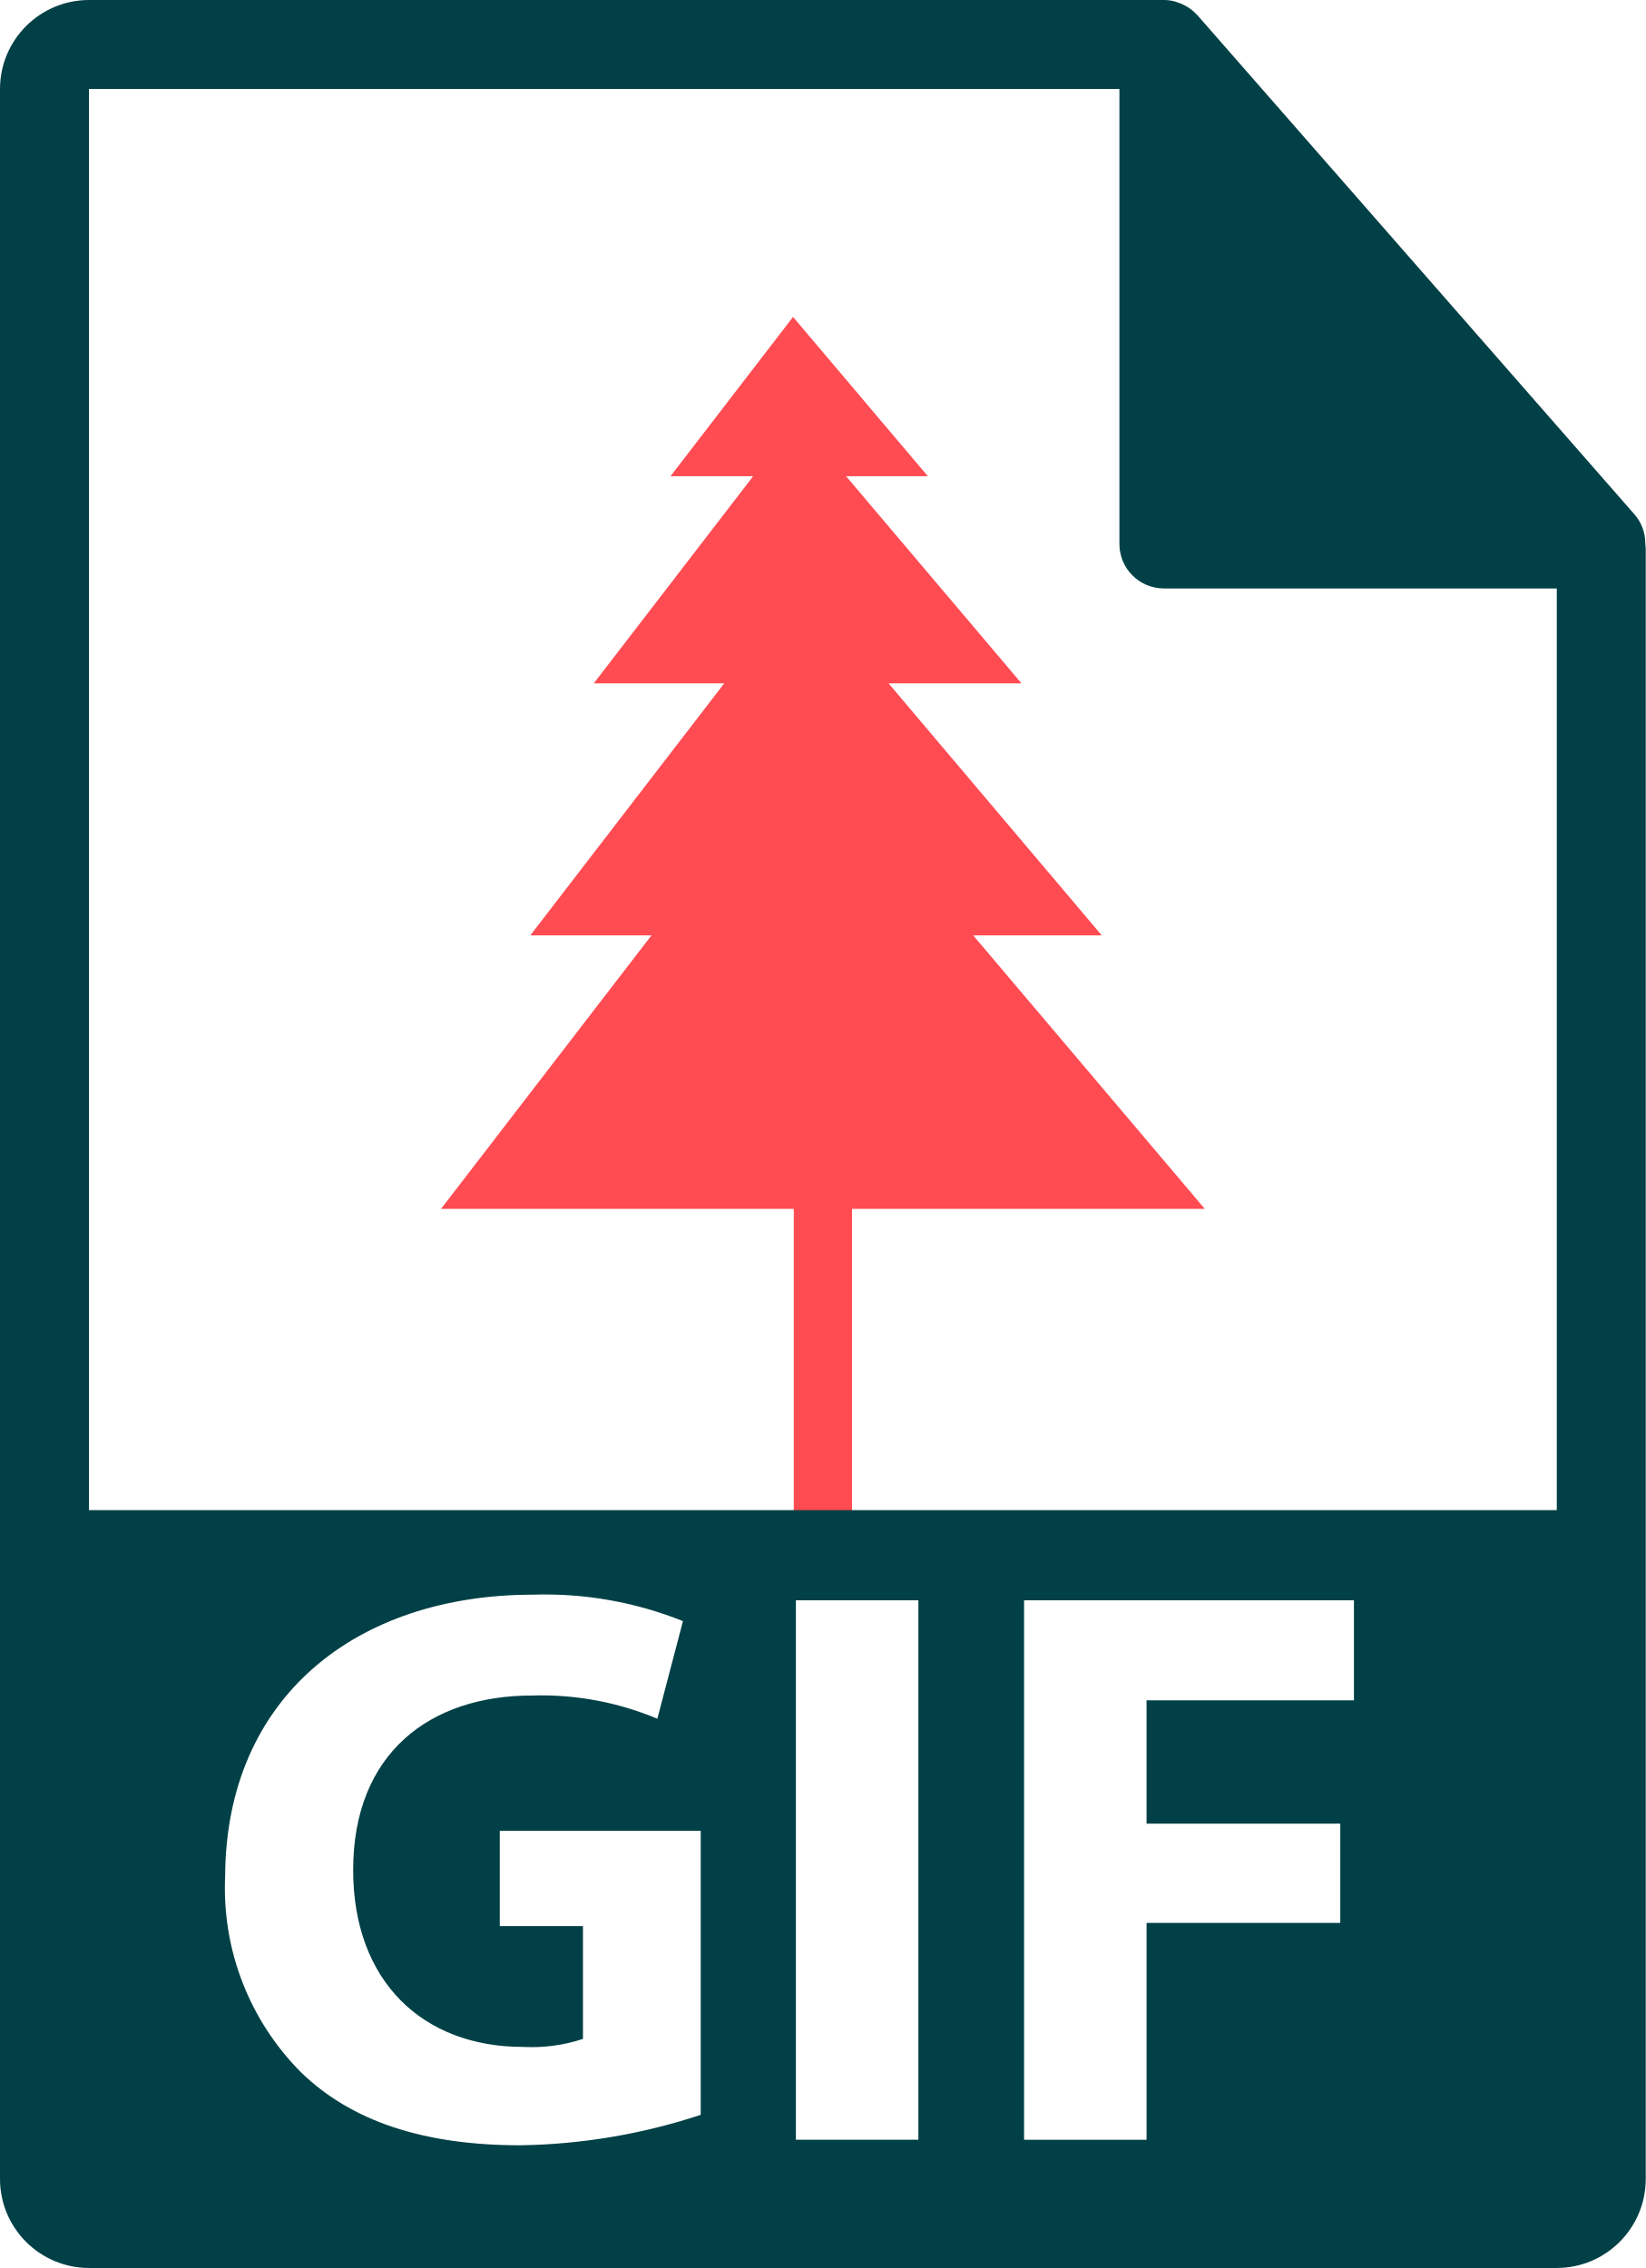
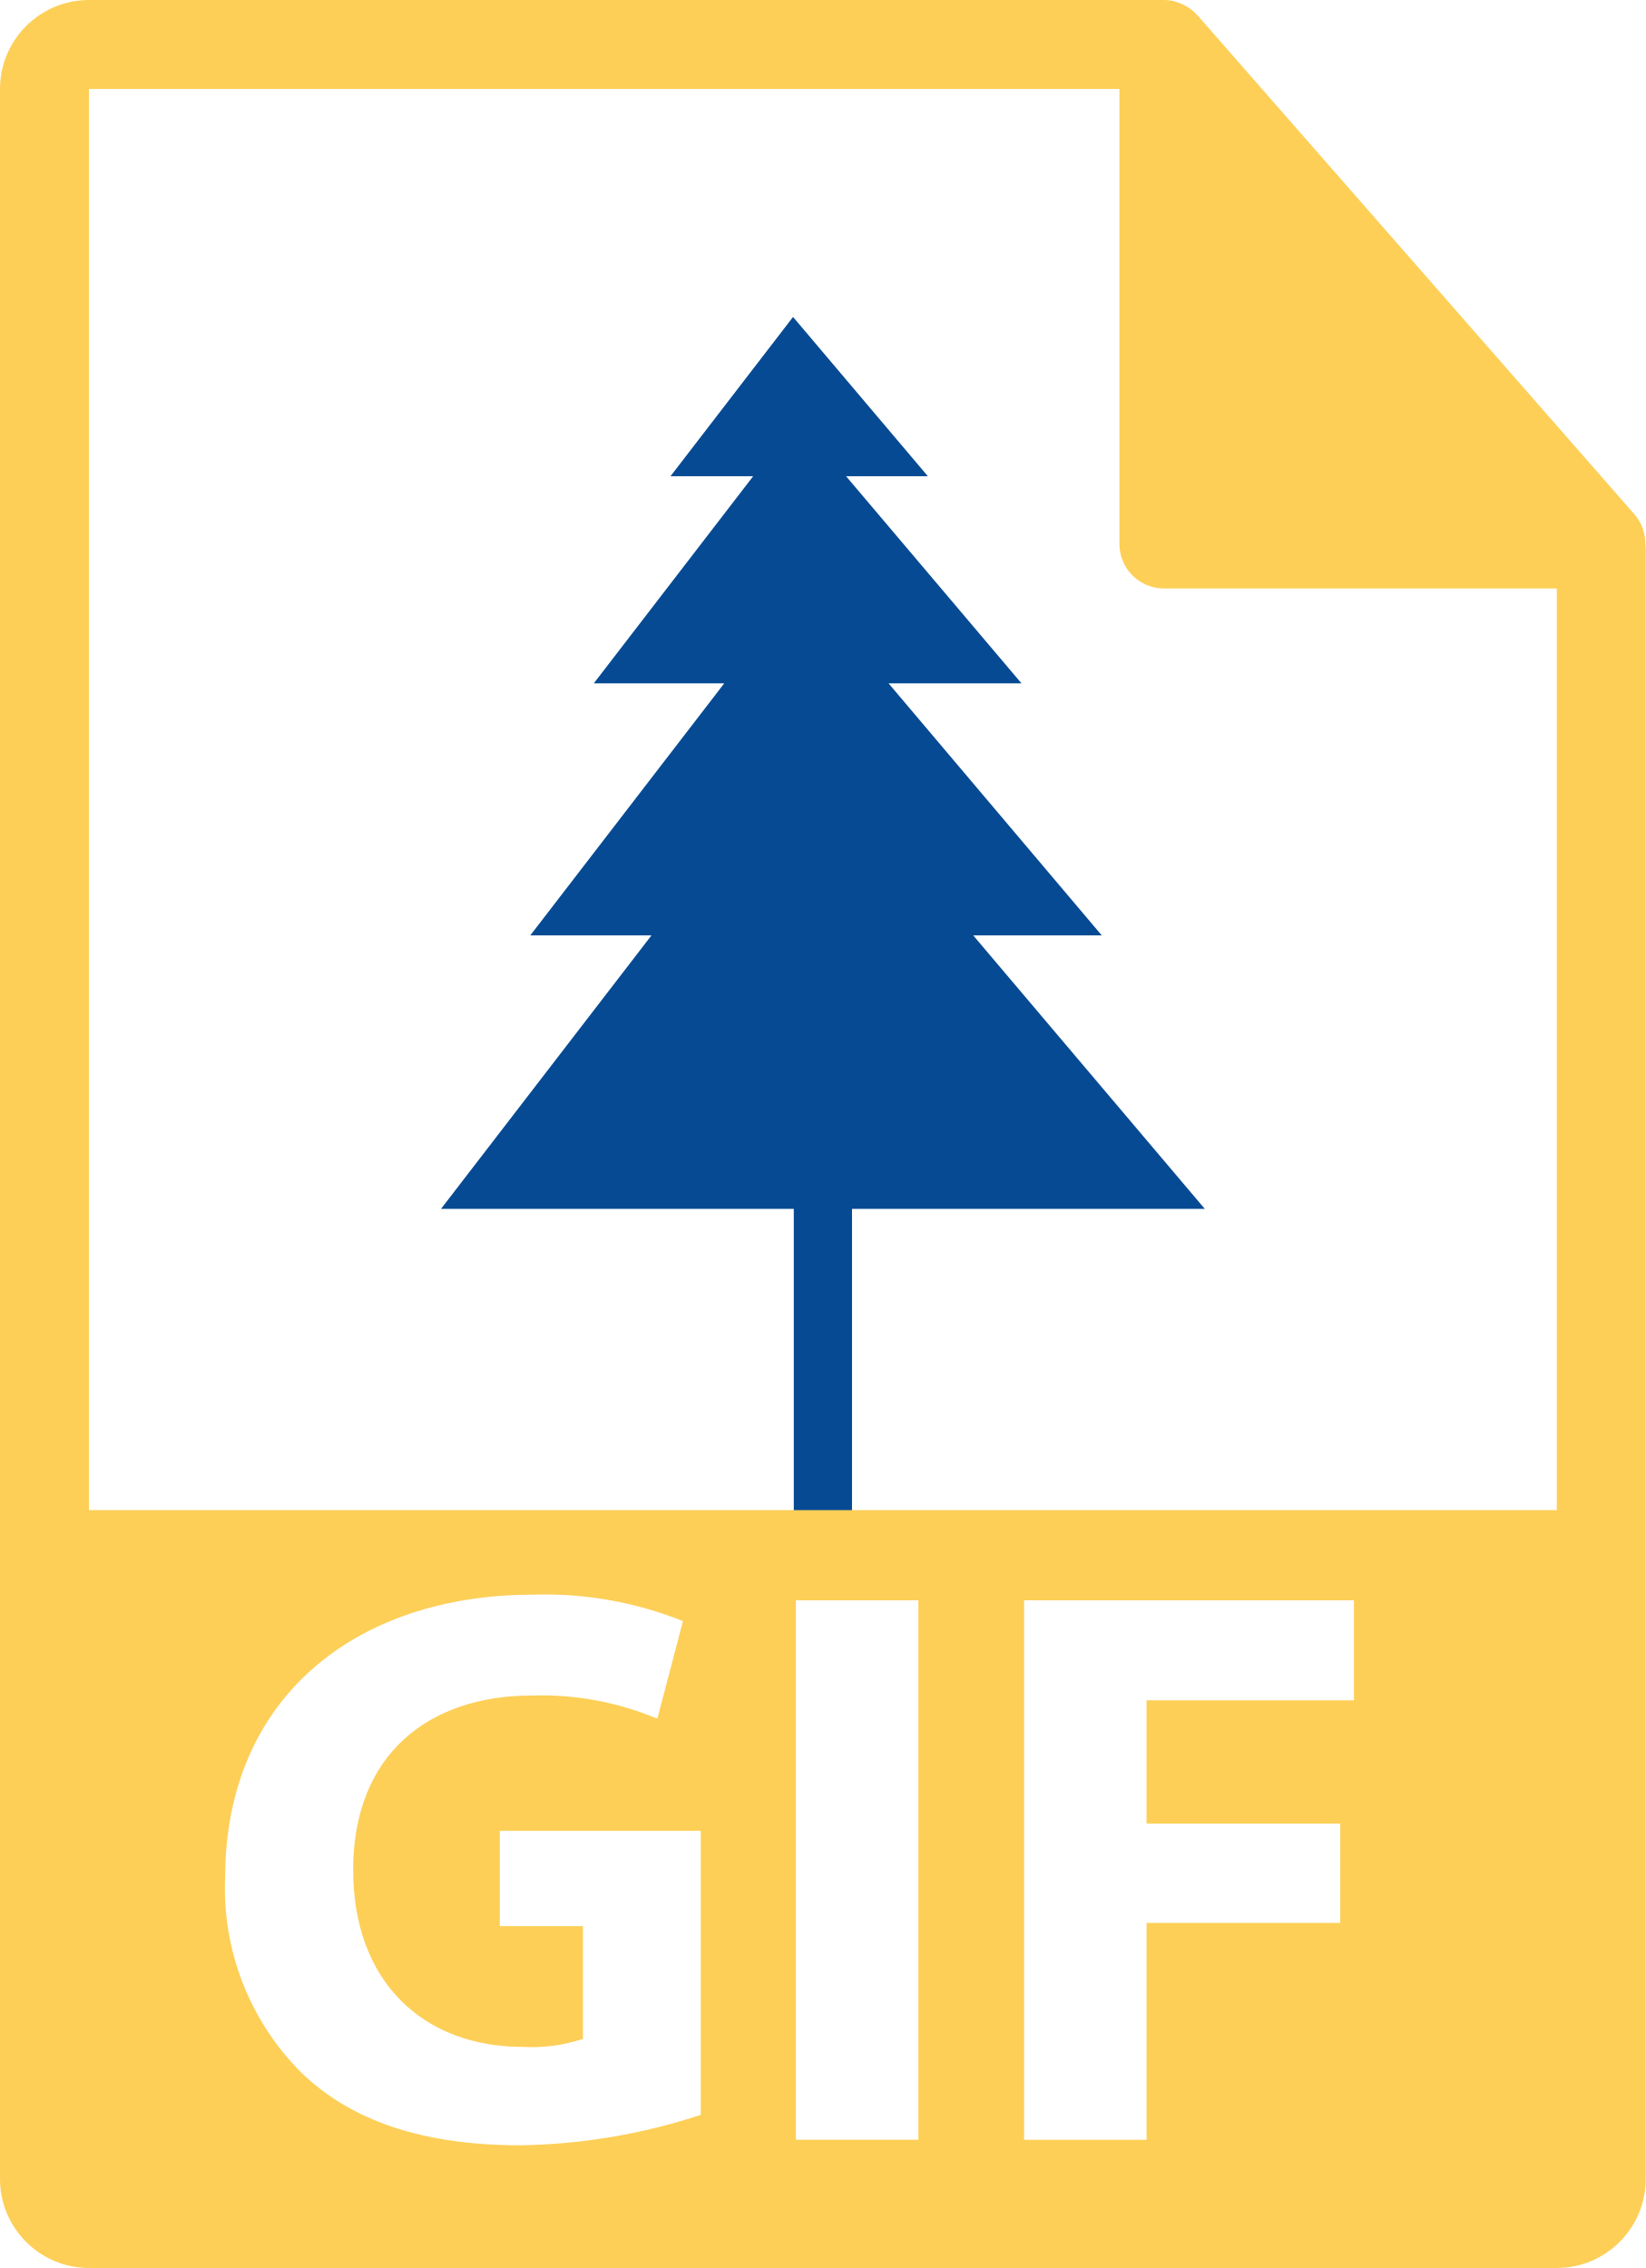
<svg xmlns="http://www.w3.org/2000/svg" width="87.06" height="120.001" viewBox="0 0 87.06 120.001">
  <g id="gif-file-format" transform="translate(-75.255)">
    <g id="Grupo_85460" data-name="Grupo 85460" transform="translate(75.255)">
      <g id="Grupo_85459" data-name="Grupo 85459" transform="translate(23.328 16.77)">
        <g id="Grupo_85458" data-name="Grupo 85458">
          <g id="Grupo_85457" data-name="Grupo 85457">
-             <path id="Trazado_105539" data-name="Trazado 105539" d="M222.248,123.812,210,109.344h6.8L205.522,96.008h7.031l-9.279-10.959H207.6l-7.132-8.428-6.484,8.428h4.373l-8.43,10.959h6.9l-10.259,13.335h6.41l-11.132,14.469h18.661v17.507h3.08V123.812Z" transform="translate(-181.844 -76.621)" fill="#ff4b52" />
+             <path id="Trazado_105539" data-name="Trazado 105539" d="M222.248,123.812,210,109.344h6.8L205.522,96.008h7.031l-9.279-10.959H207.6l-7.132-8.428-6.484,8.428h4.373l-8.43,10.959h6.9l-10.259,13.335h6.41l-11.132,14.469h18.661v17.507h3.08V123.812Z" transform="translate(-181.844 -76.621)" fill="#064a93" />
          </g>
        </g>
      </g>
-       <path id="Trazado_105538" data-name="Trazado 105538" d="M162.291,28.755a2.326,2.326,0,0,0-.559-1.523L138.594.8c0-.006-.014-.01-.018-.015a2.306,2.306,0,0,0-.467-.393c-.05-.033-.1-.063-.156-.092a2.335,2.335,0,0,0-.464-.194c-.041-.013-.083-.032-.126-.041A2.273,2.273,0,0,0,136.825,0H79.961a4.712,4.712,0,0,0-4.706,4.706V115.3A4.712,4.712,0,0,0,79.961,120h77.647a4.712,4.712,0,0,0,4.706-4.706V29.019A2.494,2.494,0,0,0,162.291,28.755ZM112.316,111.9a31.929,31.929,0,0,1-9.53,1.608c-5.209,0-8.978-1.312-11.6-3.853a13.8,13.8,0,0,1-4.021-10.375c.041-9.485,6.943-14.906,16.3-14.906a19.619,19.619,0,0,1,7.918,1.4l-1.355,5.165a15.82,15.82,0,0,0-6.65-1.227c-5.374,0-9.441,3.051-9.441,9.232,0,5.887,3.686,9.359,8.981,9.359a8.648,8.648,0,0,0,3.175-.422v-5.97h-4.4V96.872h10.63V111.9Zm11.521,1.313h-6.48V84.674h6.48Zm23.04-23.249h-10.97V96.49h10.248v5.251H135.908v11.475h-6.48V84.674h17.45v5.292ZM79.961,79.9V4.706h54.511V28.782a2.353,2.353,0,0,0,2.353,2.353h20.784l0,48.766H79.961Z" transform="translate(-75.255)" fill="#004046" />
+       <path id="Trazado_105538" data-name="Trazado 105538" d="M162.291,28.755a2.326,2.326,0,0,0-.559-1.523L138.594.8c0-.006-.014-.01-.018-.015a2.306,2.306,0,0,0-.467-.393c-.05-.033-.1-.063-.156-.092a2.335,2.335,0,0,0-.464-.194c-.041-.013-.083-.032-.126-.041A2.273,2.273,0,0,0,136.825,0H79.961a4.712,4.712,0,0,0-4.706,4.706V115.3A4.712,4.712,0,0,0,79.961,120h77.647a4.712,4.712,0,0,0,4.706-4.706V29.019A2.494,2.494,0,0,0,162.291,28.755ZM112.316,111.9a31.929,31.929,0,0,1-9.53,1.608c-5.209,0-8.978-1.312-11.6-3.853a13.8,13.8,0,0,1-4.021-10.375c.041-9.485,6.943-14.906,16.3-14.906a19.619,19.619,0,0,1,7.918,1.4l-1.355,5.165a15.82,15.82,0,0,0-6.65-1.227c-5.374,0-9.441,3.051-9.441,9.232,0,5.887,3.686,9.359,8.981,9.359a8.648,8.648,0,0,0,3.175-.422v-5.97h-4.4V96.872h10.63V111.9Zm11.521,1.313h-6.48V84.674h6.48Zm23.04-23.249h-10.97V96.49h10.248v5.251H135.908v11.475h-6.48V84.674h17.45v5.292ZM79.961,79.9V4.706h54.511V28.782a2.353,2.353,0,0,0,2.353,2.353h20.784l0,48.766H79.961Z" transform="translate(-75.255)" fill="#fdcf57" />
    </g>
  </g>
</svg>
